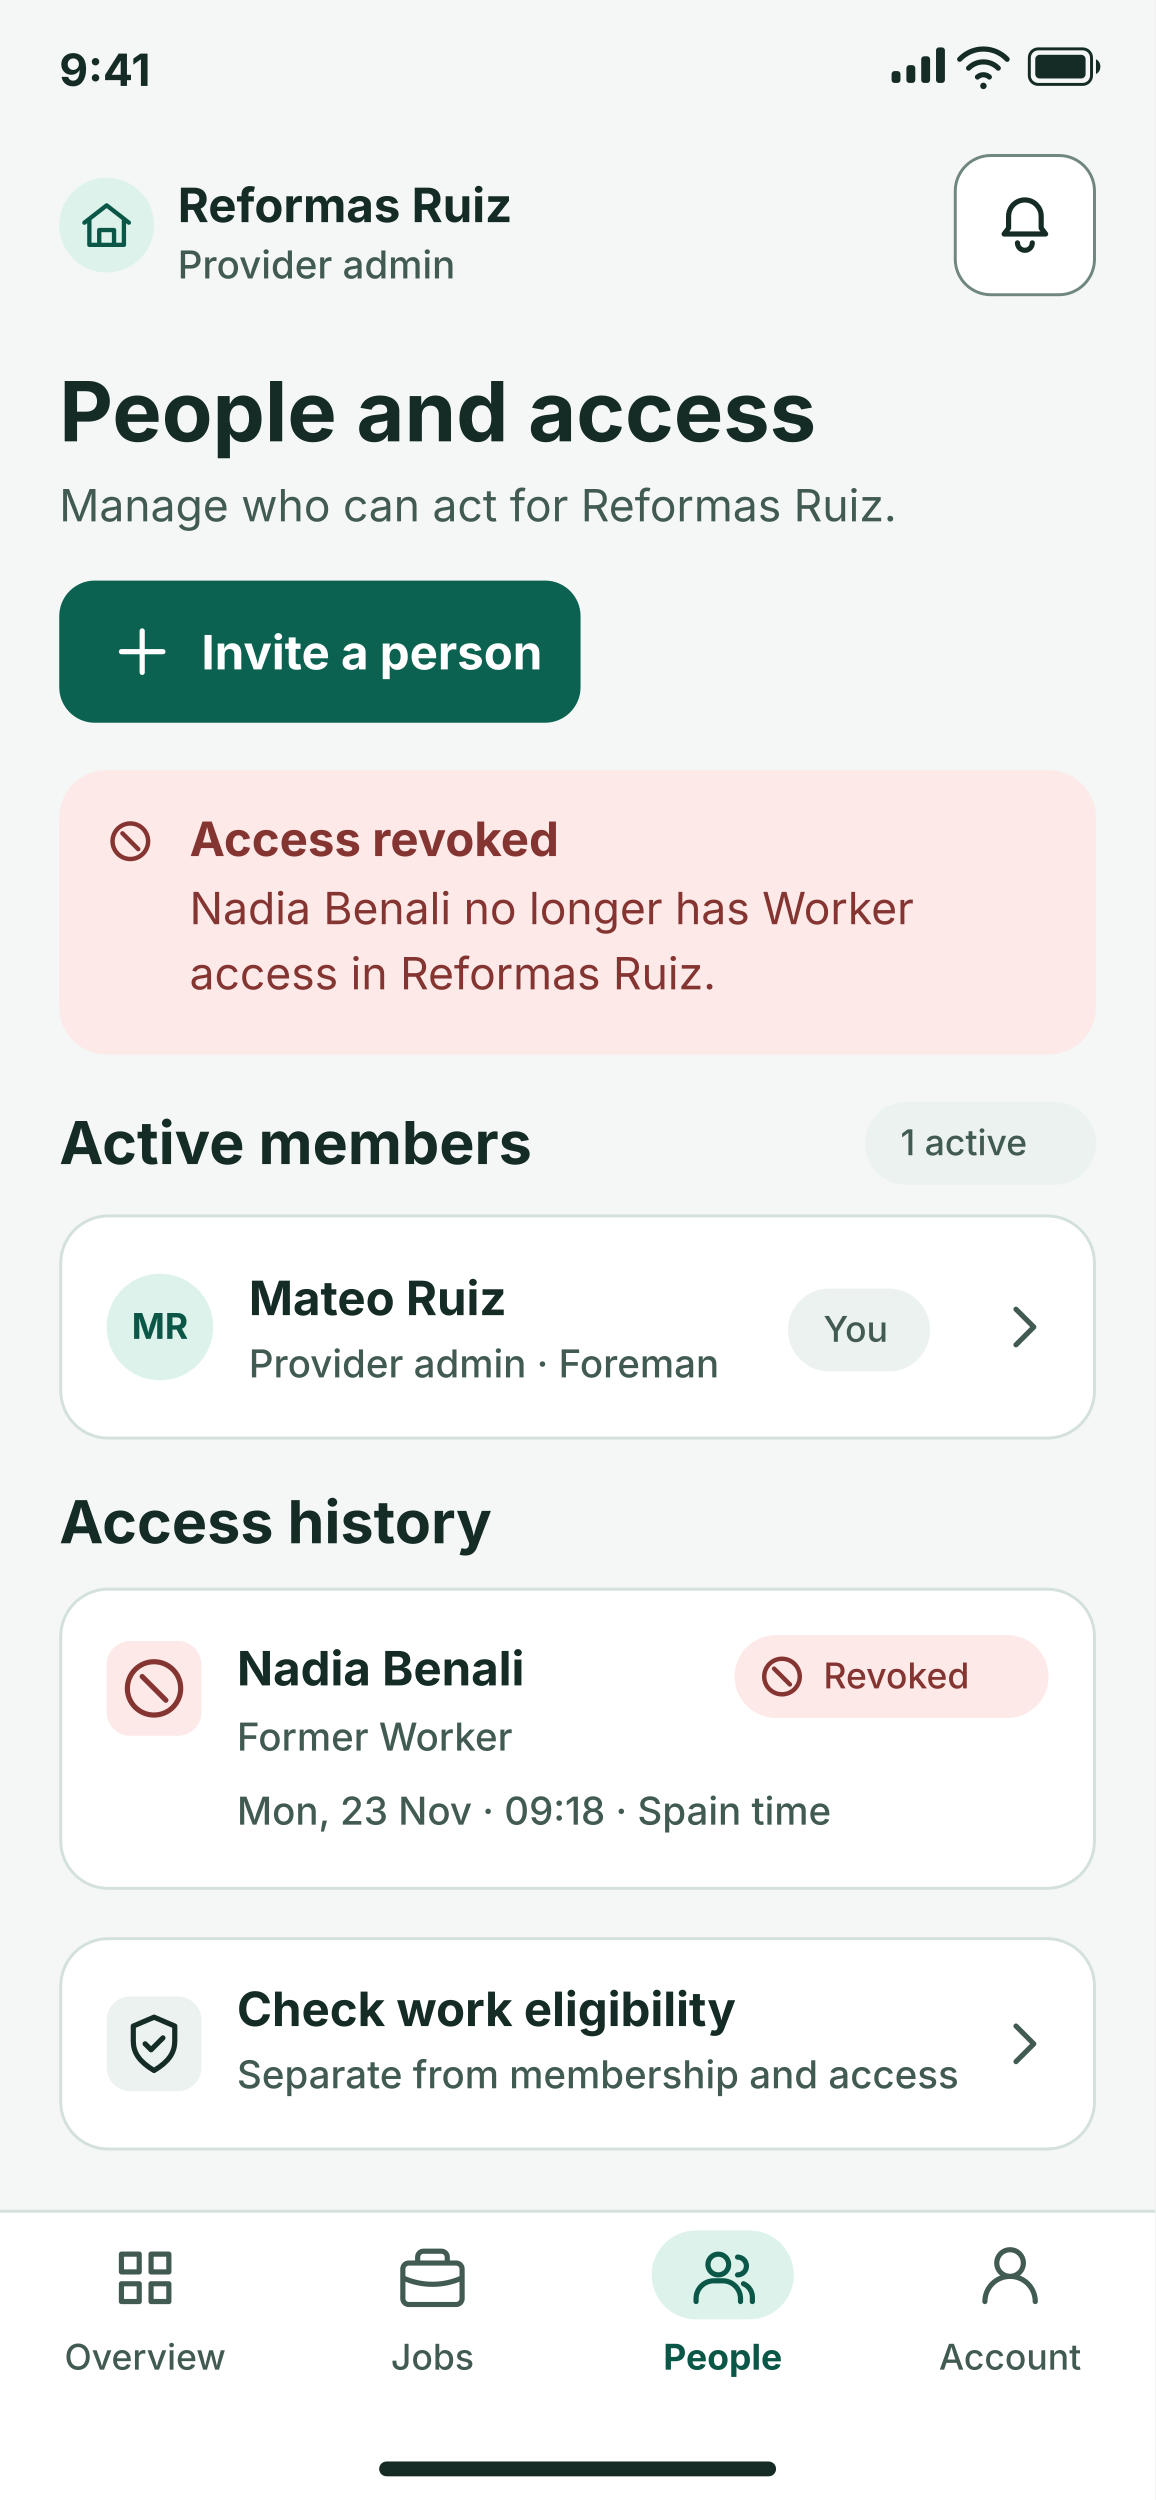
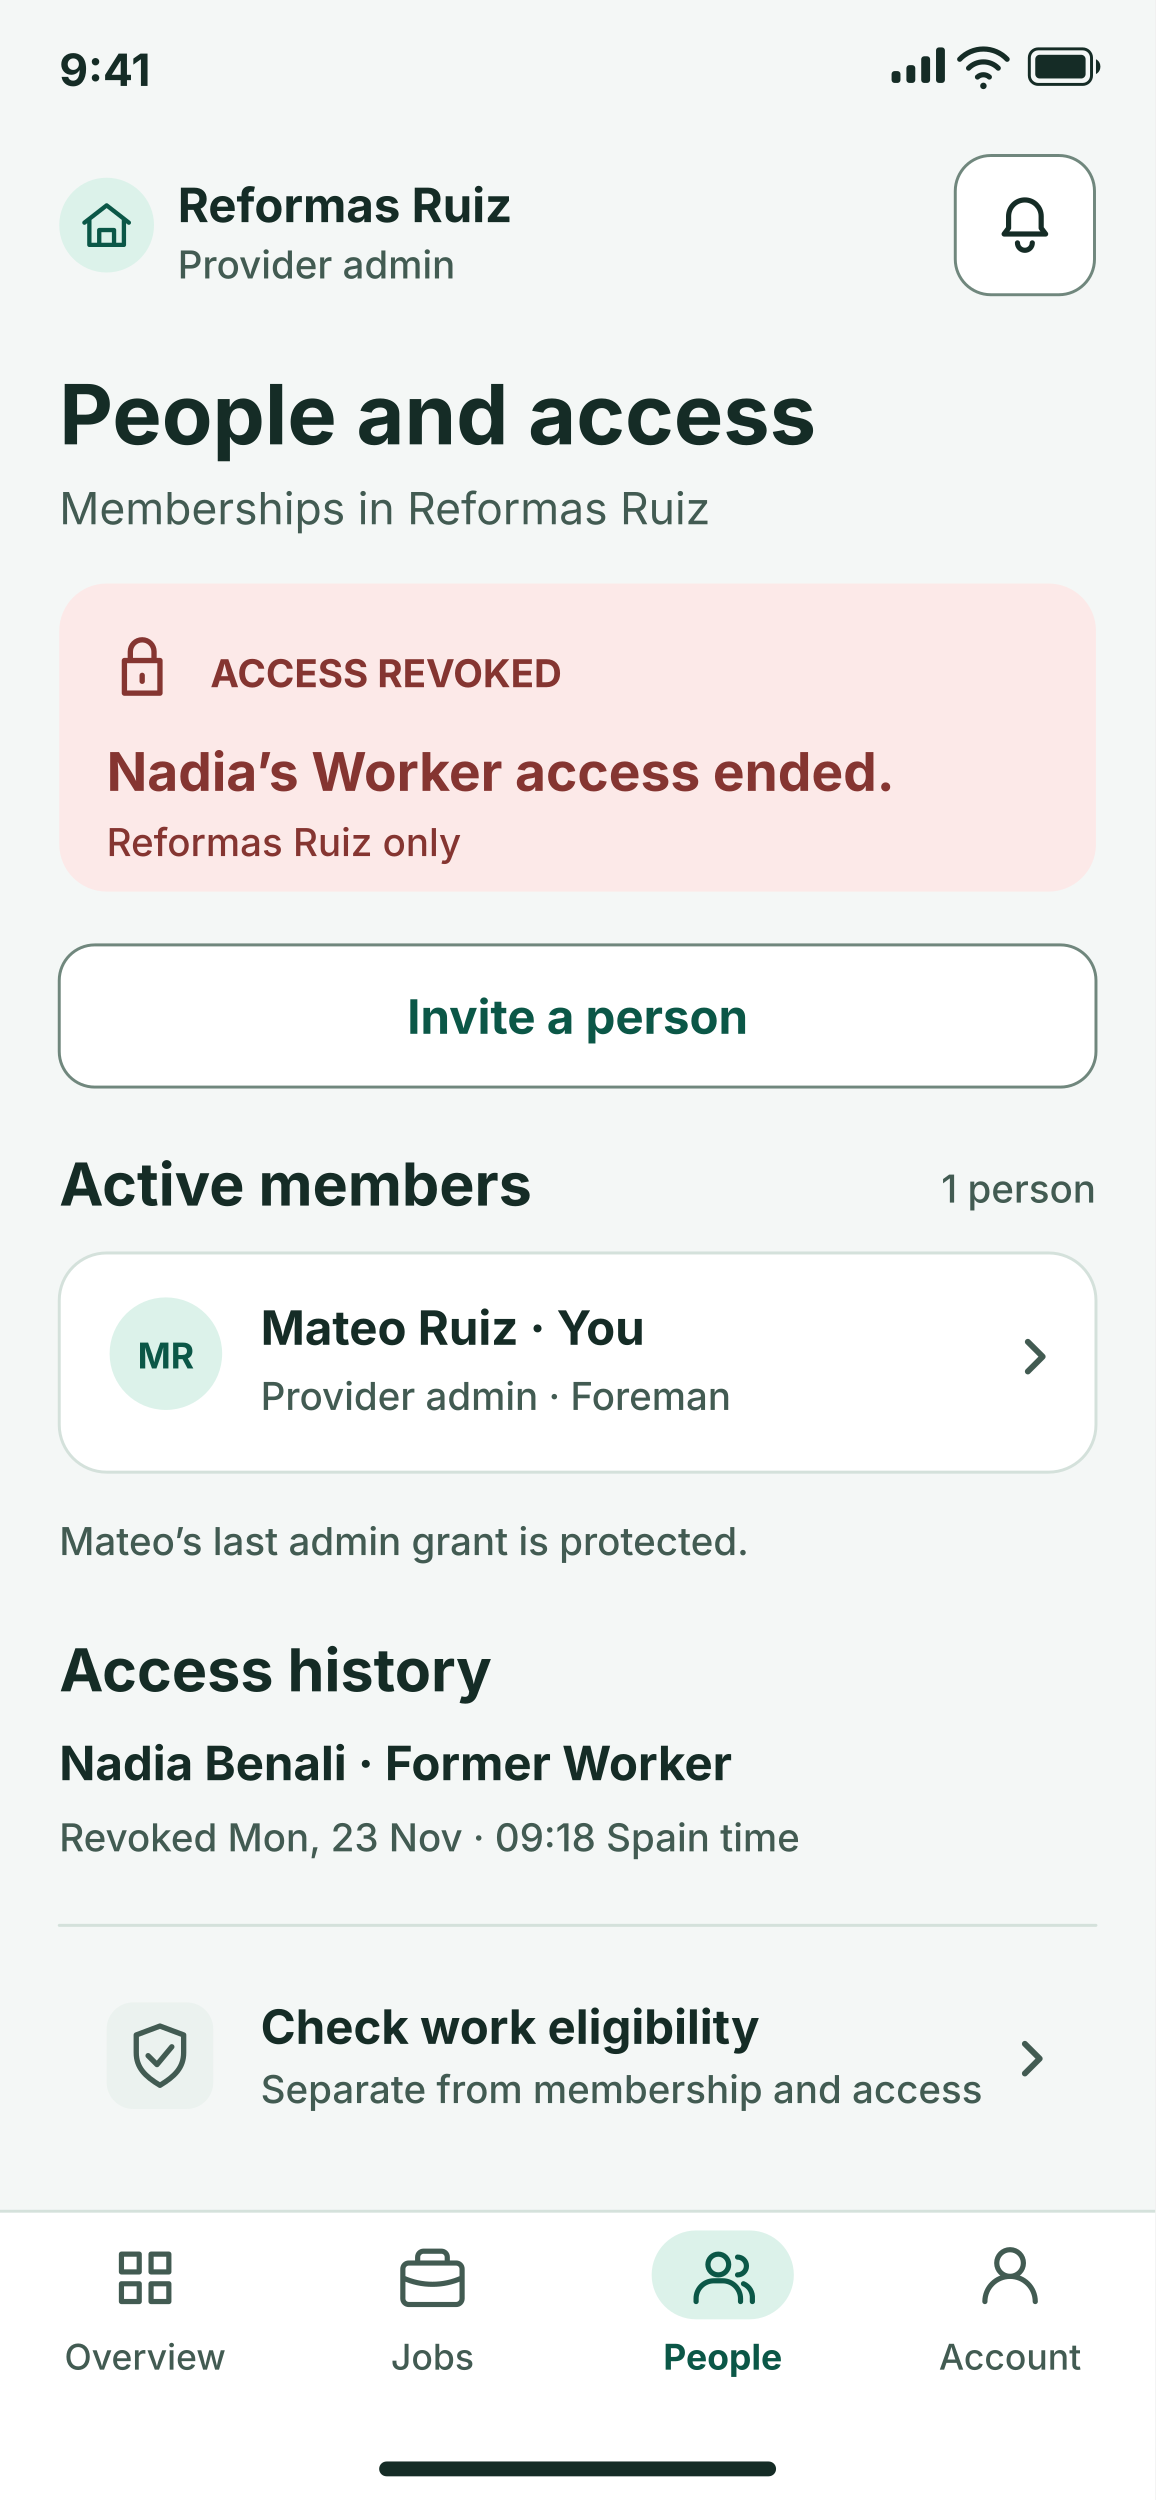
<svg xmlns="http://www.w3.org/2000/svg" width="390" height="844" viewBox="0 0 390 844" role="img" aria-labelledby="screen-title screen-desc" font-family="system-ui, -apple-system, BlinkMacSystemFont, 'Segoe UI', sans-serif">
  <rect x="0" y="0" width="390" height="844" fill="#F4F7F6" />
  <g id="status-bar" aria-hidden="true">
    <text x="20" y="29" fill="#152C26" font-size="15" font-weight="700">9:41</text>
    <rect x="301" y="24" width="3" height="4" rx="1" fill="#152C26" />
    <rect x="306" y="22" width="3" height="6" rx="1" fill="#152C26" />
    <rect x="311" y="19" width="3" height="9" rx="1" fill="#152C26" />
    <rect x="316" y="16" width="3" height="12" rx="1" fill="#152C26" />
    <path d="M324 20a11 11 0 0 1 16 0m-13 3a7 7 0 0 1 10 0m-7 3a3 3 0 0 1 4 0" fill="none" stroke="#152C26" stroke-width="1.75" stroke-linecap="round" stroke-linejoin="round" />
    <circle cx="332" cy="29" r="1.1" fill="#152C26" />
    <rect x="347.5" y="16.5" width="21" height="12" rx="3" fill="none" stroke="#152C26" />
    <rect x="349.5" y="18.5" width="17" height="8" rx="1.5" fill="#152C26" />
    <path d="M370 20v5c2-1 2-4 0-5z" fill="#152C26" />
  </g>
  <g id="header">
    <circle cx="36" cy="76" r="16" fill="#DCF2EA" />
    <g transform="translate(26 66) scale(0.8333333)" aria-hidden="true">
      <path d="M3 11l9-7 9 7M5 10v10h14V10M9 20v-6h6v6" fill="none" stroke="#0B5747" stroke-width="1.75" stroke-linecap="round" stroke-linejoin="round" />
    </g>
    <text x="60" y="75" fill="#152C26" font-size="16" font-weight="700">Reformas Ruiz</text>
    <text x="60" y="94" fill="#425B52" font-size="13" font-weight="450">Provider admin</text>
    <rect x="322.5" y="52.5" width="47" height="47" rx="12" fill="#FFFFFF" stroke="#70877D" />
    <path d="M339 79h14l-1.5-2v-4a5.5 5.5 0 0 0-11 0v4zm4.5 3a2.5 2.5 0 0 0 5 0" fill="none" stroke="#152C26" stroke-width="1.75" stroke-linecap="round" stroke-linejoin="round" />
  </g>
  <g id="content">
-     <text x="20" y="149" fill="#152C26" font-size="28" font-weight="700">People and access</text>
-     <text x="20" y="176" fill="#425B52" font-size="15" font-weight="400">Manage who can act for Reformas Ruiz.</text>
-     <rect x="20" y="196" width="176" height="48" rx="12" fill="#0B6250" />
-     <g transform="translate(36 208)" aria-hidden="true">
-       <path d="M12 5v14M5 12h14" fill="none" stroke="#FFFFFF" stroke-width="1.75" stroke-linecap="round" stroke-linejoin="round" />
+     <text x="20" y="150" font-size="28" font-weight="700" fill="#152C26">People and access</text>
+     <text x="20" y="177" font-size="15" font-weight="400" fill="#425B52">Memberships in Reformas Ruiz</text>
+     <g id="confirmed-revocation">
+       <rect x="20" y="197" width="350" height="104" rx="16" fill="#FCE9E8" />
+       <g transform="translate(36 213)" aria-hidden="true">
+         <path d="M6 10h12v11H6z M8 10V7a4 4 0 1 1 8 0v3m-4 5v2" fill="none" stroke="#853531" stroke-width="1.8" stroke-linecap="round" stroke-linejoin="round" />
+       </g>
+       <text x="71" y="232" font-size="13" font-weight="650" fill="#853531">ACCESS REVOKED</text>
+       <text x="36" y="267" font-size="18" font-weight="650" fill="#853531">Nadia’s Worker access ended.</text>
+       <text x="36" y="289" font-size="13" font-weight="450" fill="#853531">Reformas Ruiz only</text>
    </g>
-     <text x="68" y="226" fill="#FFFFFF" font-size="16" font-weight="650">Invite a person</text>
-     <rect x="20" y="260" width="350" height="96" rx="16" fill="#FCE9E8" />
-     <g transform="translate(36 276) scale(0.6666667)" aria-hidden="true">
-       <path d="M21 12a9 9 0 1 1-18 0 9 9 0 0 1 18 0zM8 8l8 8" fill="none" stroke="#853531" stroke-width="2.25" stroke-linecap="round" stroke-linejoin="round" />
+     <rect x="20" y="319" width="350" height="48" rx="12" fill="#FFFFFF" stroke="#70877D" />
+     <text x="195" y="349" font-size="16" font-weight="650" fill="#0B5747" text-anchor="middle">Invite a person</text>
+     <text x="20" y="407" font-size="20" font-weight="650" fill="#152C26">Active members</text>
+     <text x="370" y="406" font-size="13" font-weight="550" fill="#425B52" text-anchor="end">1 person</text>
+     <rect x="20" y="423" width="350" height="74" rx="16" fill="#FFFFFF" stroke="#D4E1DB" />
+     <circle cx="56" cy="457" r="19" fill="#DCF2EA" />
+     <text x="56" y="462" font-size="12" font-weight="700" fill="#0B5747" text-anchor="middle">MR</text>
+     <text x="88" y="454" font-size="16" font-weight="650" fill="#152C26">Mateo Ruiz · You</text>
+     <text x="88" y="476" font-size="13" font-weight="450" fill="#425B52">Provider admin · Foreman</text>
+     <path d="m347 453 5 5-5 5" fill="none" stroke="#425B52" stroke-width="2" stroke-linecap="round" stroke-linejoin="round" />
+     <text x="20" y="525" font-size="13" font-weight="450" fill="#425B52">Mateo’s last admin grant is protected.</text>
+     <text x="20" y="571" font-size="20" font-weight="650" fill="#152C26">Access history</text>
+     <text x="20" y="601" font-size="16" font-weight="650" fill="#152C26">Nadia Benali · Former Worker</text>
+     <text x="20" y="625" font-size="13" font-weight="450" fill="#425B52">Revoked Mon, 23 Nov · 09:18 Spain time</text>
+     <path d="M20 650H370" fill="none" stroke="#D4E1DB" stroke-width="1" stroke-linecap="round" stroke-linejoin="round" />
+     <rect x="36" y="676" width="36" height="36" rx="9" fill="#EBF2EF" />
+     <g transform="translate(42 682)" aria-hidden="true">
+       <path d="M12 2 4 5v6c0 5 3 8 8 11 5-3 8-6 8-11V5z M8 12l3 3 5-6" fill="none" stroke="#425B52" stroke-width="1.8" stroke-linecap="round" stroke-linejoin="round" />
    </g>
-     <text x="64" y="289" fill="#853531" font-size="16" font-weight="650">Access revoked</text>
-     <text x="64" y="312" fill="#853531" font-size="15" font-weight="400">Nadia Benali no longer has Worker</text>
-     <text x="64" y="334" fill="#853531" font-size="15" font-weight="400">access in Reformas Ruiz.</text>
-     <text x="20" y="393" fill="#152C26" font-size="20" font-weight="650">Active members</text>
-     <rect x="292" y="372" width="78" height="28" rx="14" fill="#EBF2EF" />
-     <text x="304" y="390" fill="#425B52" font-size="12" font-weight="550">1 active</text>
-     <g id="active-members">
-       <rect x="20.5" y="410.5" width="349" height="75" rx="16" fill="#FFFFFF" stroke="#D4E1DB" />
-       <circle cx="54" cy="448" r="18" fill="#DCF2EA" />
-       <text x="54" y="452" fill="#0B5747" font-size="12" font-weight="650" text-anchor="middle">MR</text>
-       <text x="84" y="444" fill="#152C26" font-size="16" font-weight="650">Mateo Ruiz</text>
-       <text x="84" y="465" fill="#425B52" font-size="13" font-weight="450">Provider admin · Foreman</text>
-       <rect x="266" y="435" width="48" height="28" rx="14" fill="#EBF2EF" />
-       <text x="278" y="453" fill="#425B52" font-size="12" font-weight="550">You</text>
-       <g transform="translate(334 436)" aria-hidden="true">
-         <path d="m9 6 6 6-6 6" fill="none" stroke="#425B52" stroke-width="1.75" stroke-linecap="round" stroke-linejoin="round" />
-       </g>
-     </g>
-     <text x="20" y="521" fill="#152C26" font-size="20" font-weight="650">Access history</text>
-     <g id="revoked-membership">
-       <rect x="20.5" y="536.5" width="349" height="101" rx="16" fill="#FFFFFF" stroke="#D4E1DB" />
-       <rect x="36" y="554" width="32" height="32" rx="8" fill="#FCE9E8" />
-       <g transform="translate(40 558)" aria-hidden="true">
-         <path d="M21 12a9 9 0 1 1-18 0 9 9 0 0 1 18 0zM8 8l8 8" fill="none" stroke="#853531" stroke-width="1.75" stroke-linecap="round" stroke-linejoin="round" />
-       </g>
-       <text x="80" y="569" fill="#152C26" font-size="16" font-weight="650">Nadia Benali</text>
-       <text x="80" y="591" fill="#425B52" font-size="13" font-weight="450">Former Worker</text>
-       <rect x="248" y="552" width="106" height="28" rx="14" fill="#FCE9E8" />
-       <g transform="translate(256 558) scale(0.6666667)" aria-hidden="true">
-         <path d="M21 12a9 9 0 1 1-18 0 9 9 0 0 1 18 0zM8 8l8 8" fill="none" stroke="#853531" stroke-width="2.25" stroke-linecap="round" stroke-linejoin="round" />
-       </g>
-       <text x="278" y="570" fill="#853531" font-size="12" font-weight="550">Revoked</text>
-       <text x="80" y="616" fill="#425B52" font-size="13" font-weight="450">Mon, 23 Nov · 09:18 · Spain time</text>
-     </g>
-     <rect x="20.5" y="654.5" width="349" height="71" rx="16" fill="#FFFFFF" stroke="#D4E1DB" />
-     <rect x="36" y="674" width="32" height="32" rx="8" fill="#EBF2EF" />
-     <g transform="translate(40 678)" aria-hidden="true">
-       <path d="M12 3 5 6v5c0 4 2 7 7 10 5-3 7-6 7-10V6l-7-3zm-3 9 2 2 4-4" fill="none" stroke="#152C26" stroke-width="1.75" stroke-linecap="round" stroke-linejoin="round" />
-     </g>
-     <text x="80" y="684" fill="#152C26" font-size="16" font-weight="650">Check work eligibility</text>
-     <text x="80" y="705" fill="#425B52" font-size="13" font-weight="450">Separate from membership and access</text>
-     <g transform="translate(334 678)" aria-hidden="true">
-       <path d="m9 6 6 6-6 6" fill="none" stroke="#425B52" stroke-width="1.75" stroke-linecap="round" stroke-linejoin="round" />
-     </g>
+     <text x="88" y="690" font-size="16" font-weight="650" fill="#152C26">Check work eligibility</text>
+     <text x="88" y="710" font-size="13" font-weight="450" fill="#425B52">Separate from membership and access</text>
+     <path d="m346 690 5 5-5 5" fill="none" stroke="#425B52" stroke-width="2" stroke-linecap="round" stroke-linejoin="round" />
  </g>
  <g id="tab-bar">
    <rect x="0" y="746" width="390" height="98" fill="#FFFFFF" />
    <path d="M0 746.5h390" stroke="#D4E1DB" />
    <g transform="translate(37 757)" aria-hidden="true">
      <path d="M4 4h6v6H4zm10 0h6v6h-6zM4 14h6v6H4zm10 0h6v6h-6z" fill="none" stroke="#425B52" stroke-width="1.75" stroke-linecap="round" stroke-linejoin="round" />
    </g>
    <text x="49" y="800" fill="#425B52" font-size="12" font-weight="550" text-anchor="middle">Overview</text>
    <g transform="translate(134 757)" aria-hidden="true">
      <path d="M7 7V5a2 2 0 0 1 2-2h6a2 2 0 0 1 2 2v2M4 7h16a2 2 0 0 1 2 2v10a2 2 0 0 1-2 2H4a2 2 0 0 1-2-2V9a2 2 0 0 1 2-2zm-2 5a24 24 0 0 0 20 0" fill="none" stroke="#425B52" stroke-width="1.75" stroke-linecap="round" stroke-linejoin="round" />
    </g>
    <text x="146" y="800" fill="#425B52" font-size="12" font-weight="550" text-anchor="middle">Jobs</text>
    <rect x="220" y="753" width="48" height="30" rx="15" fill="#DCF2EA" />
    <g transform="translate(232 757)" aria-hidden="true">
      <path d="M14 7.5a3.5 3.5 0 1 1-7 0 3.5 3.5 0 0 1 7 0zM3 20v-1a6 6 0 0 1 6-6h3a6 6 0 0 1 6 6v1m-1-15a3 3 0 0 1 0 6m2 3a5 5 0 0 1 3 5v1" fill="none" stroke="#0B5747" stroke-width="1.75" stroke-linecap="round" stroke-linejoin="round" />
    </g>
    <text x="244" y="800" fill="#0B5747" font-size="12" font-weight="650" text-anchor="middle">People</text>
    <g transform="translate(329 757)" aria-hidden="true">
      <path d="M16.5 7a4.5 4.5 0 1 1-9 0 4.5 4.5 0 0 1 9 0zM3.5 20a8.5 8.5 0 0 1 17 0" fill="none" stroke="#425B52" stroke-width="1.75" stroke-linecap="round" stroke-linejoin="round" />
    </g>
    <text x="341" y="800" fill="#425B52" font-size="12" font-weight="550" text-anchor="middle">Account</text>
  </g>
  <g id="home-indicator" aria-hidden="true">
    <rect x="128" y="831" width="134" height="5" rx="2.5" fill="#152C26" />
  </g>
</svg>
